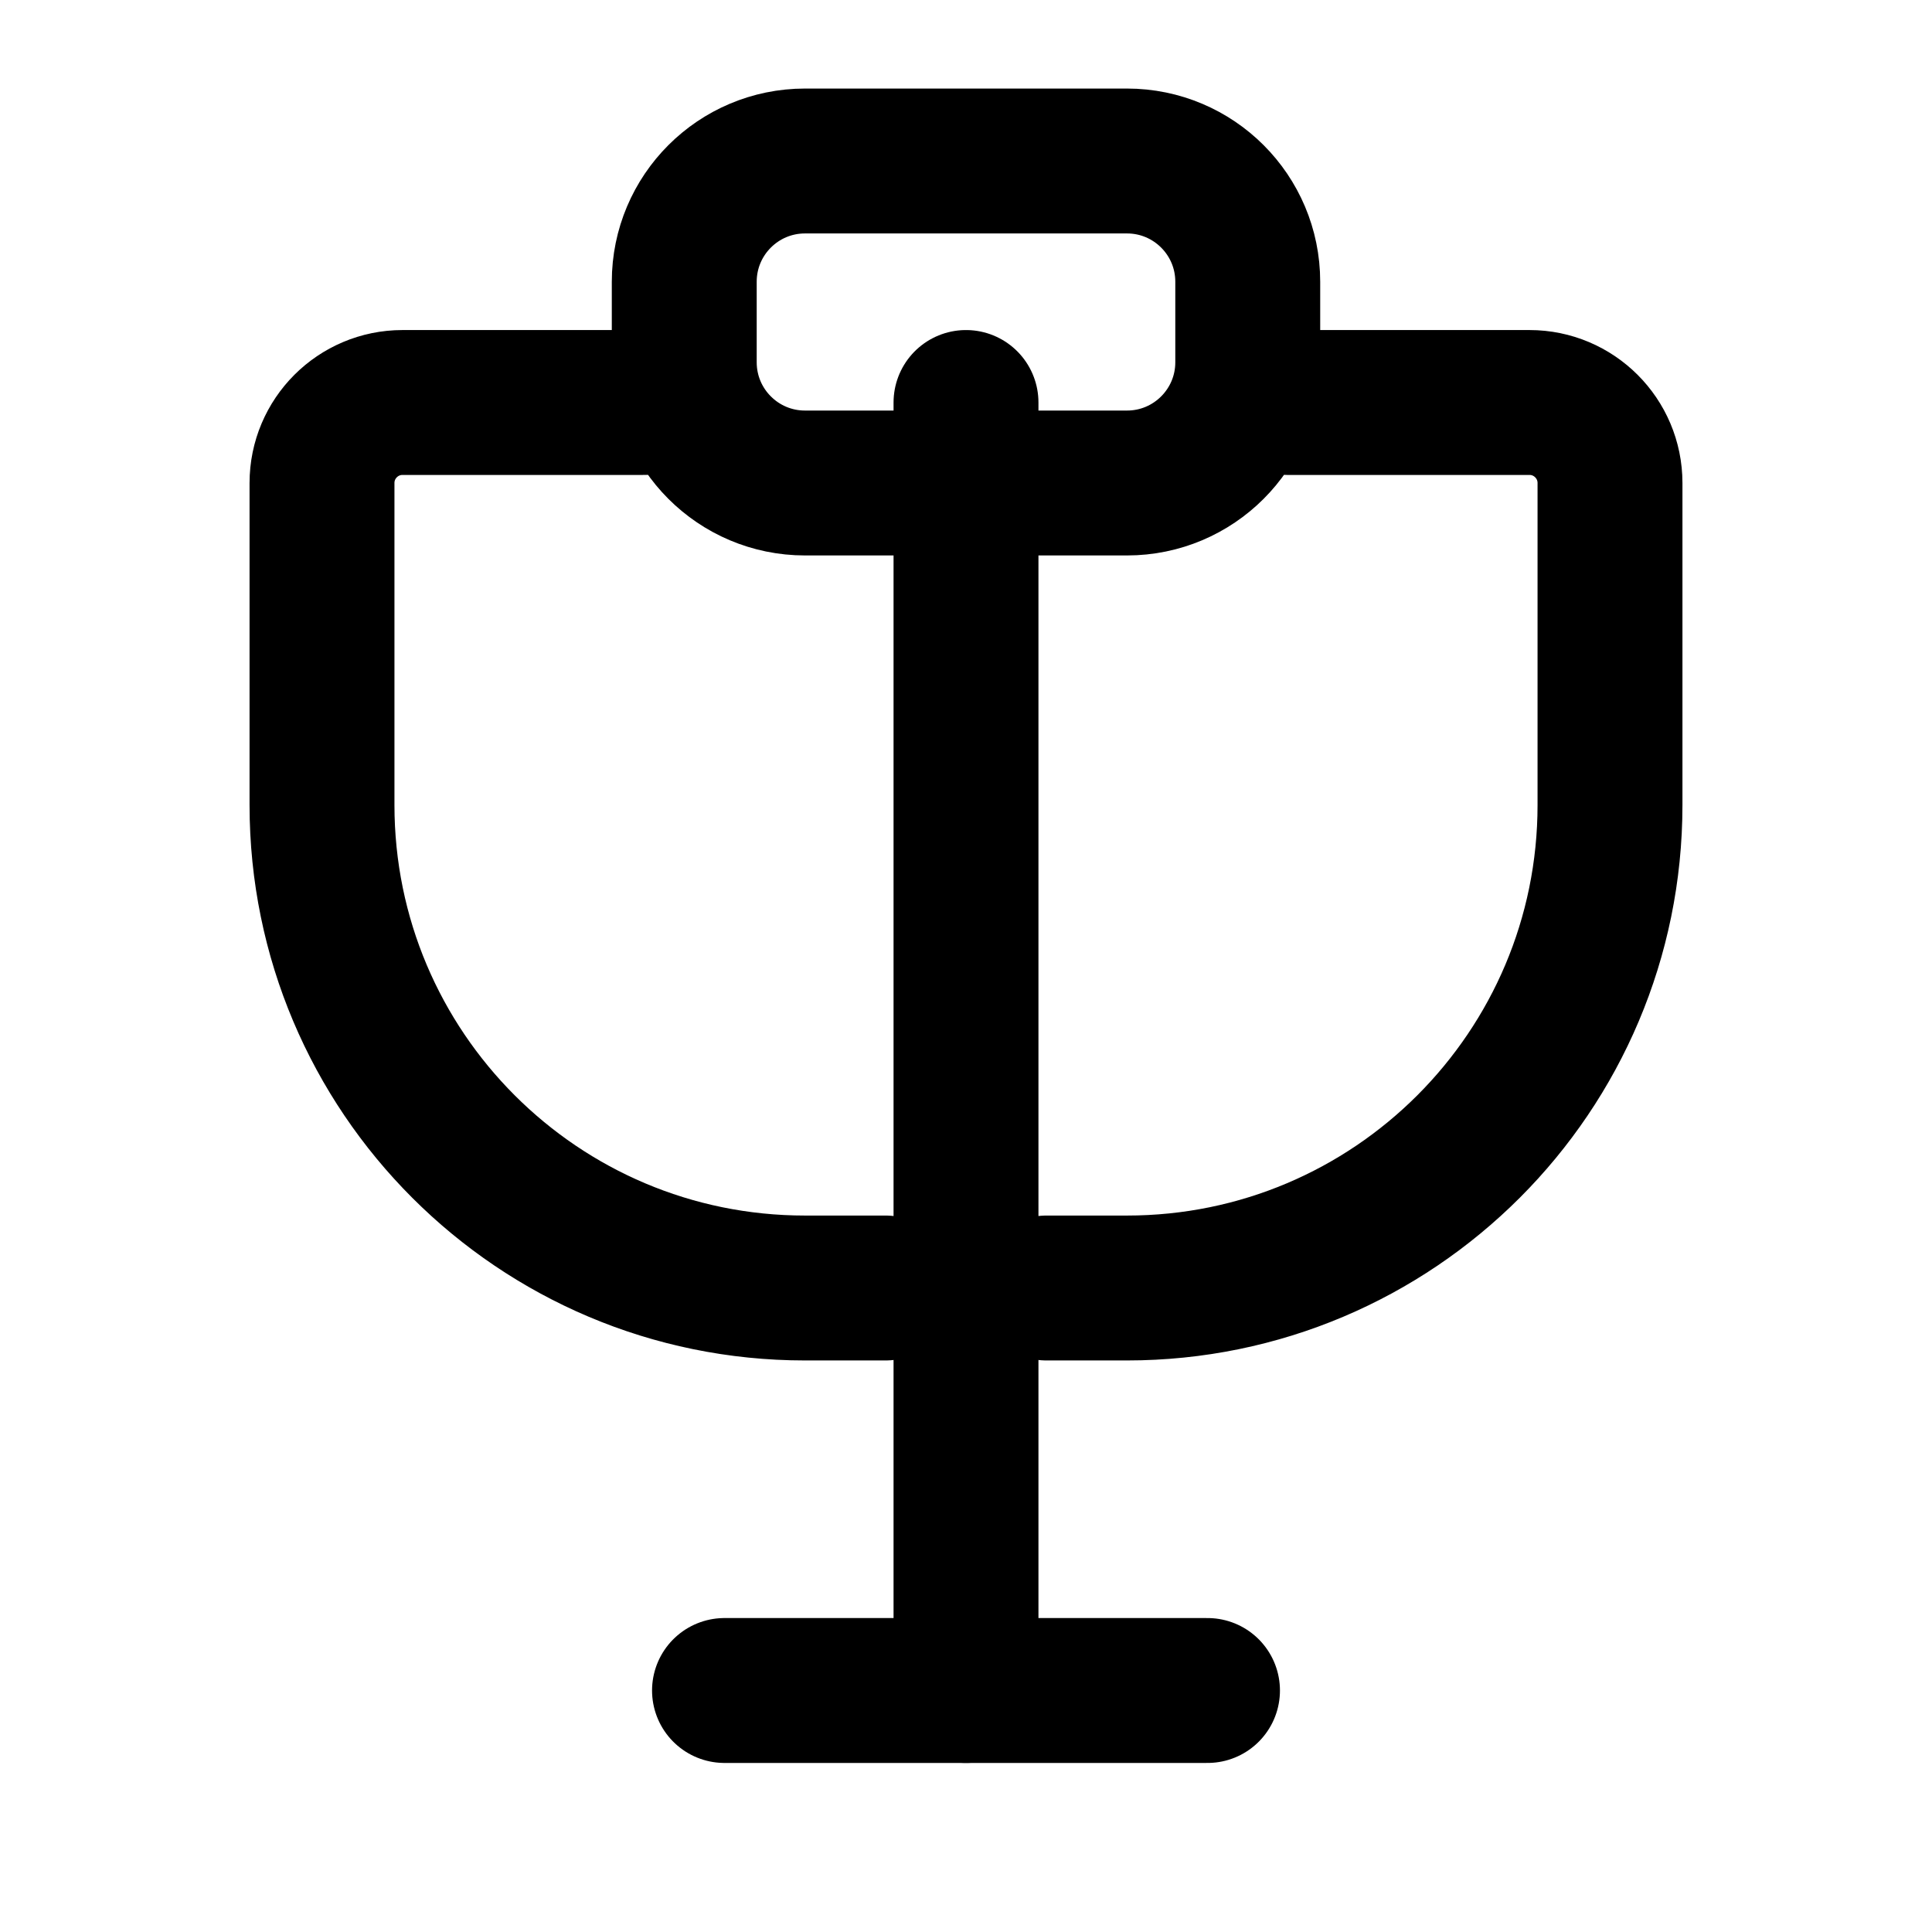
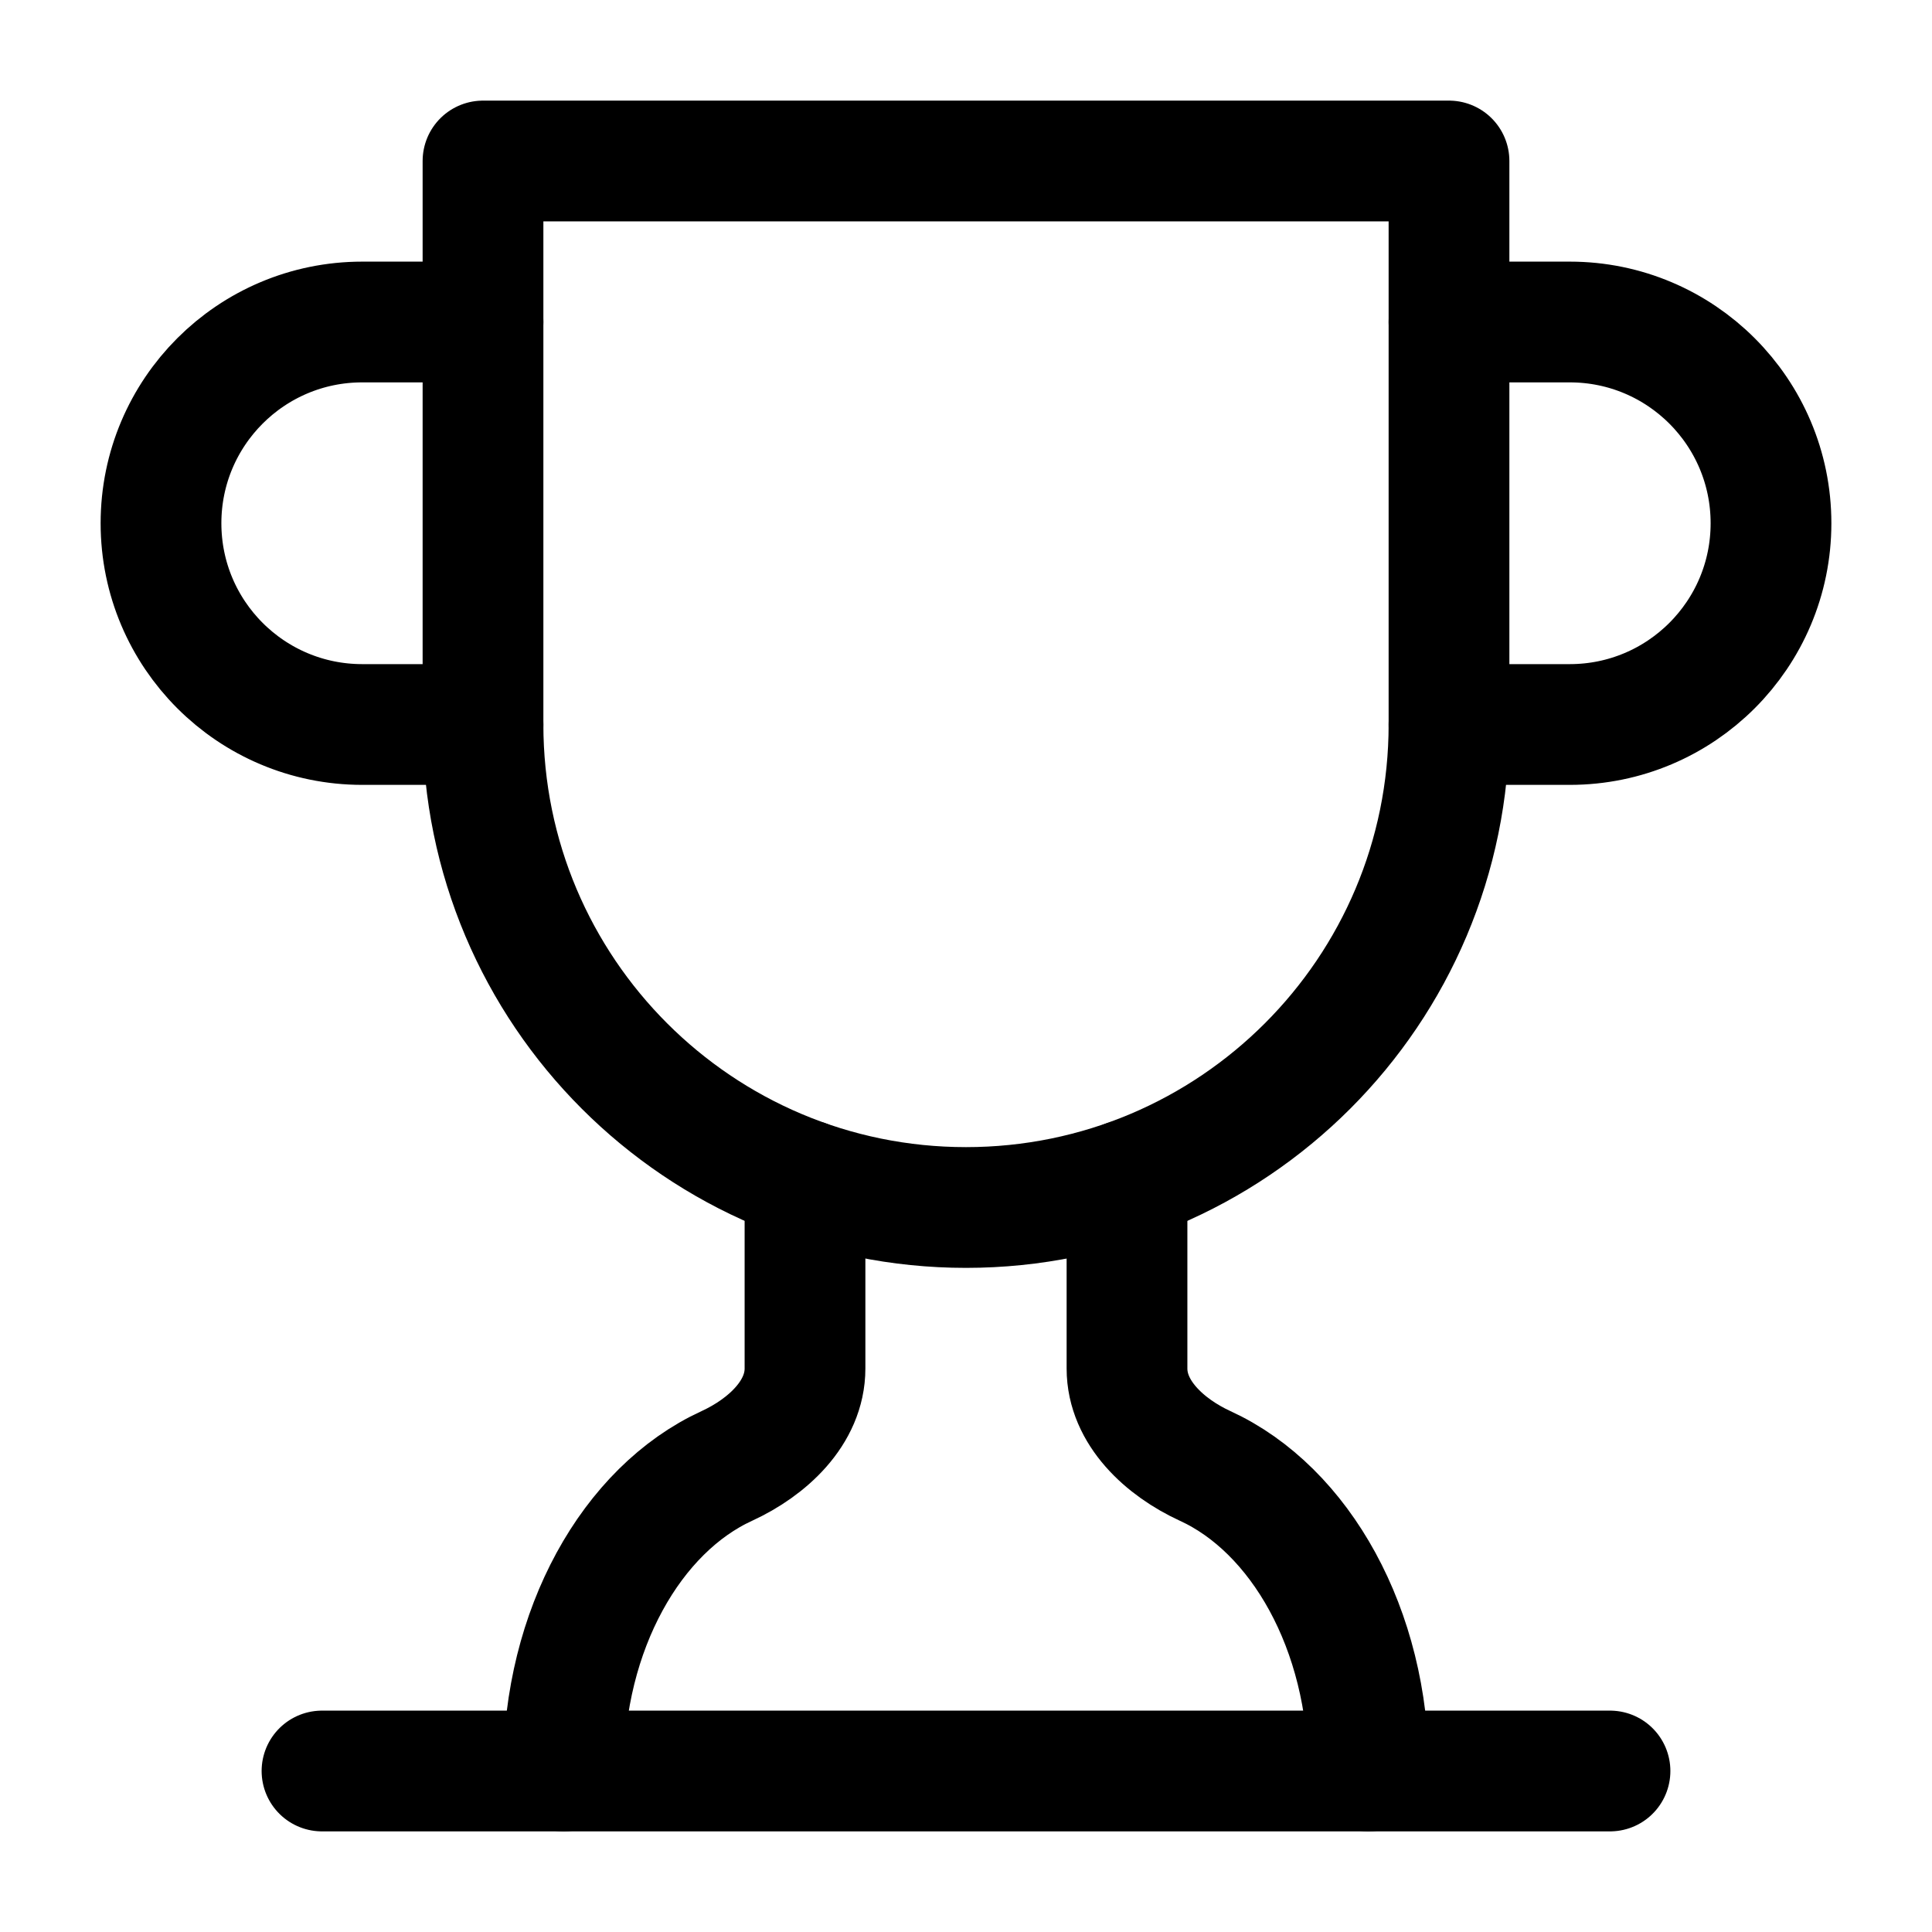
- <svg xmlns="http://www.w3.org/2000/svg" viewBox="0 0 24 24" fill="none">
-   <path d="M8 5H5C4.448 5 4 5.448 4 6V10C4 13.314 6.686 16 10 16H11" stroke="currentColor" stroke-width="1.8" stroke-linecap="round" />
-   <path d="M16 5H19C19.552 5 20 5.448 20 6V10C20 13.314 17.314 16 14 16H13" stroke="currentColor" stroke-width="1.8" stroke-linecap="round" />
-   <path d="M12 5V16" stroke="currentColor" stroke-width="1.8" stroke-linecap="round" />
-   <path d="M9 21H15" stroke="currentColor" stroke-width="1.8" stroke-linecap="round" />
-   <path d="M12 16V21" stroke="currentColor" stroke-width="1.8" stroke-linecap="round" />
-   <rect x="8.5" y="2" width="7" height="4" rx="1.5" stroke="currentColor" stroke-width="1.8" />
+ <svg xmlns="http://www.w3.org/2000/svg" width="24" height="24" viewBox="0 0 24 24" fill="none" stroke="currentColor" stroke-width="1.5" stroke-linecap="round" stroke-linejoin="round">
+   <path d="M6 9H4.5a2.5 2.5 0 0 1 0-5H6" />
+   <path d="M18 9h1.5a2.5 2.5 0 0 0 0-5H18" />
+   <path d="M4 22h16" />
+   <path d="M10 14.66V17c0 .55-.47.98-.97 1.21C7.85 18.75 7 20.24 7 22" />
+   <path d="M14 14.66V17c0 .55.47.98.97 1.21C16.15 18.75 17 20.24 17 22" />
+   <path d="M18 2H6v7a6 6 0 0 0 12 0V2Z" />
</svg>
